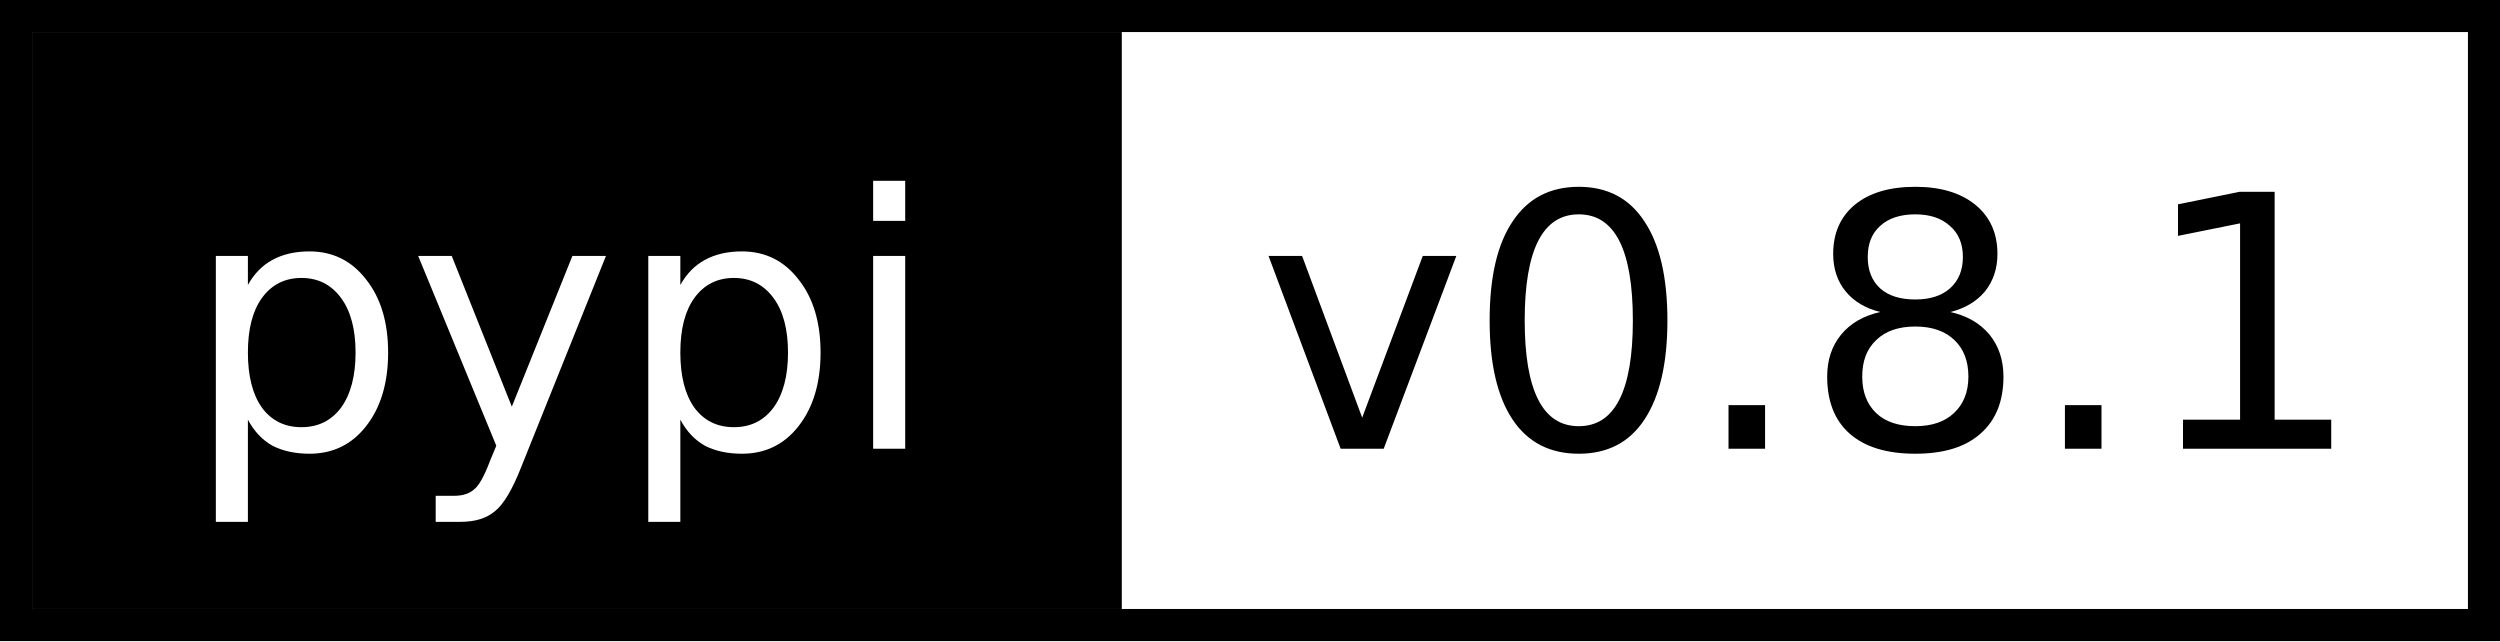
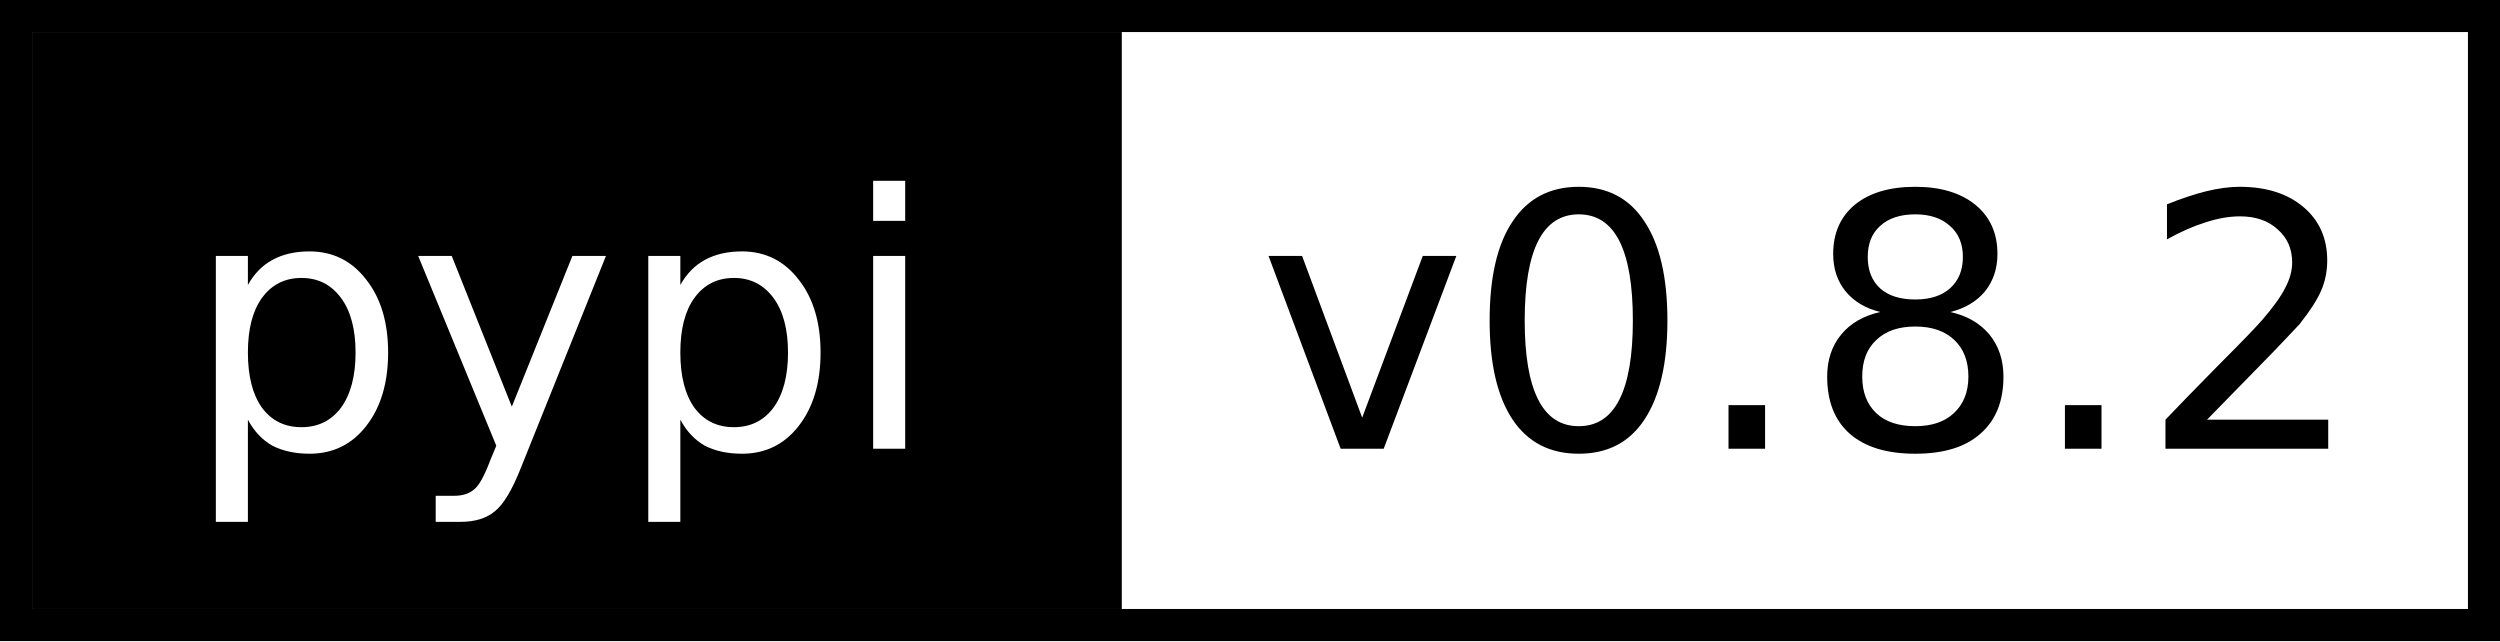
- <svg xmlns="http://www.w3.org/2000/svg" width="78" height="20" viewBox="0 0 78 20" role="img" aria-label="PyPI v0.8.1">
+ <svg xmlns="http://www.w3.org/2000/svg" width="78" height="20" viewBox="0 0 78 20" role="img" aria-label="PyPI v0.8.2">
  <rect x="0.5" y="0.5" width="77" height="19" fill="#ffffff" stroke="#000000" />
  <rect x="1" y="1" width="34" height="18" fill="#000000" />
  <g font-family="Verdana, 'DejaVu Sans', sans-serif" font-size="11" text-anchor="middle">
    <text x="17.5" y="14" fill="#ffffff">pypi</text>
-     <text x="56.5" y="14" fill="#000000">v0.8.1</text>
+     <text x="56.5" y="14" fill="#000000">v0.8.2</text>
  </g>
</svg>
